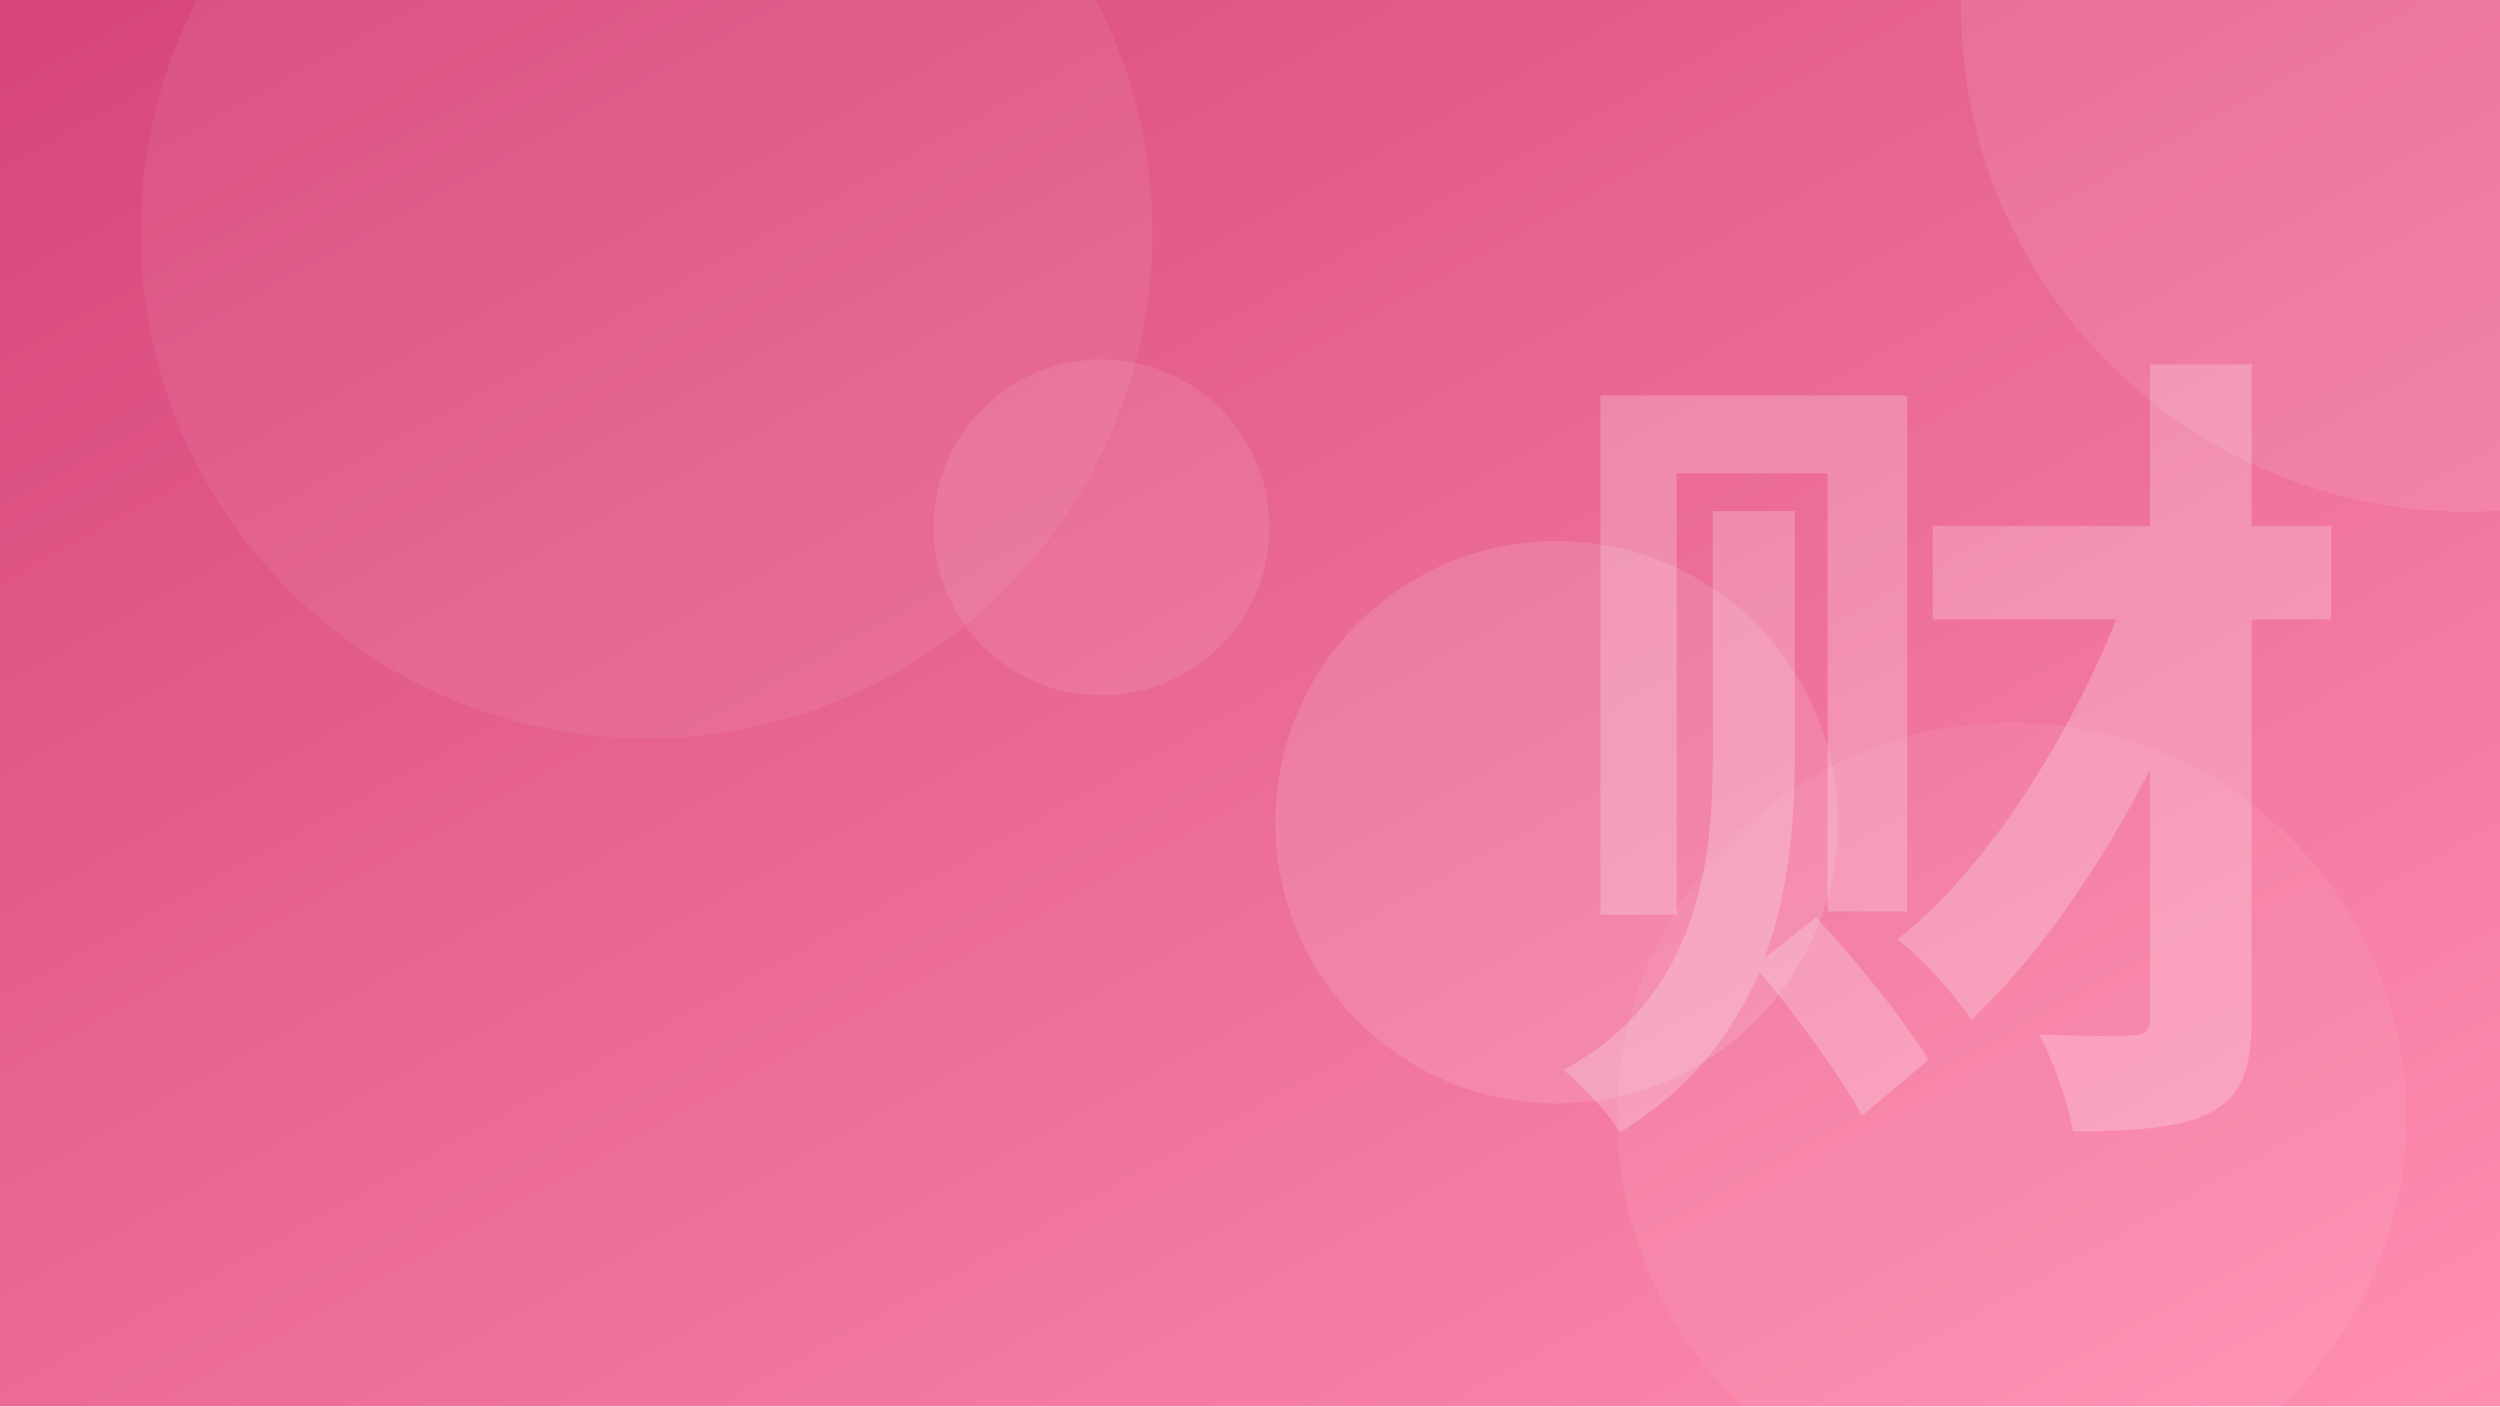
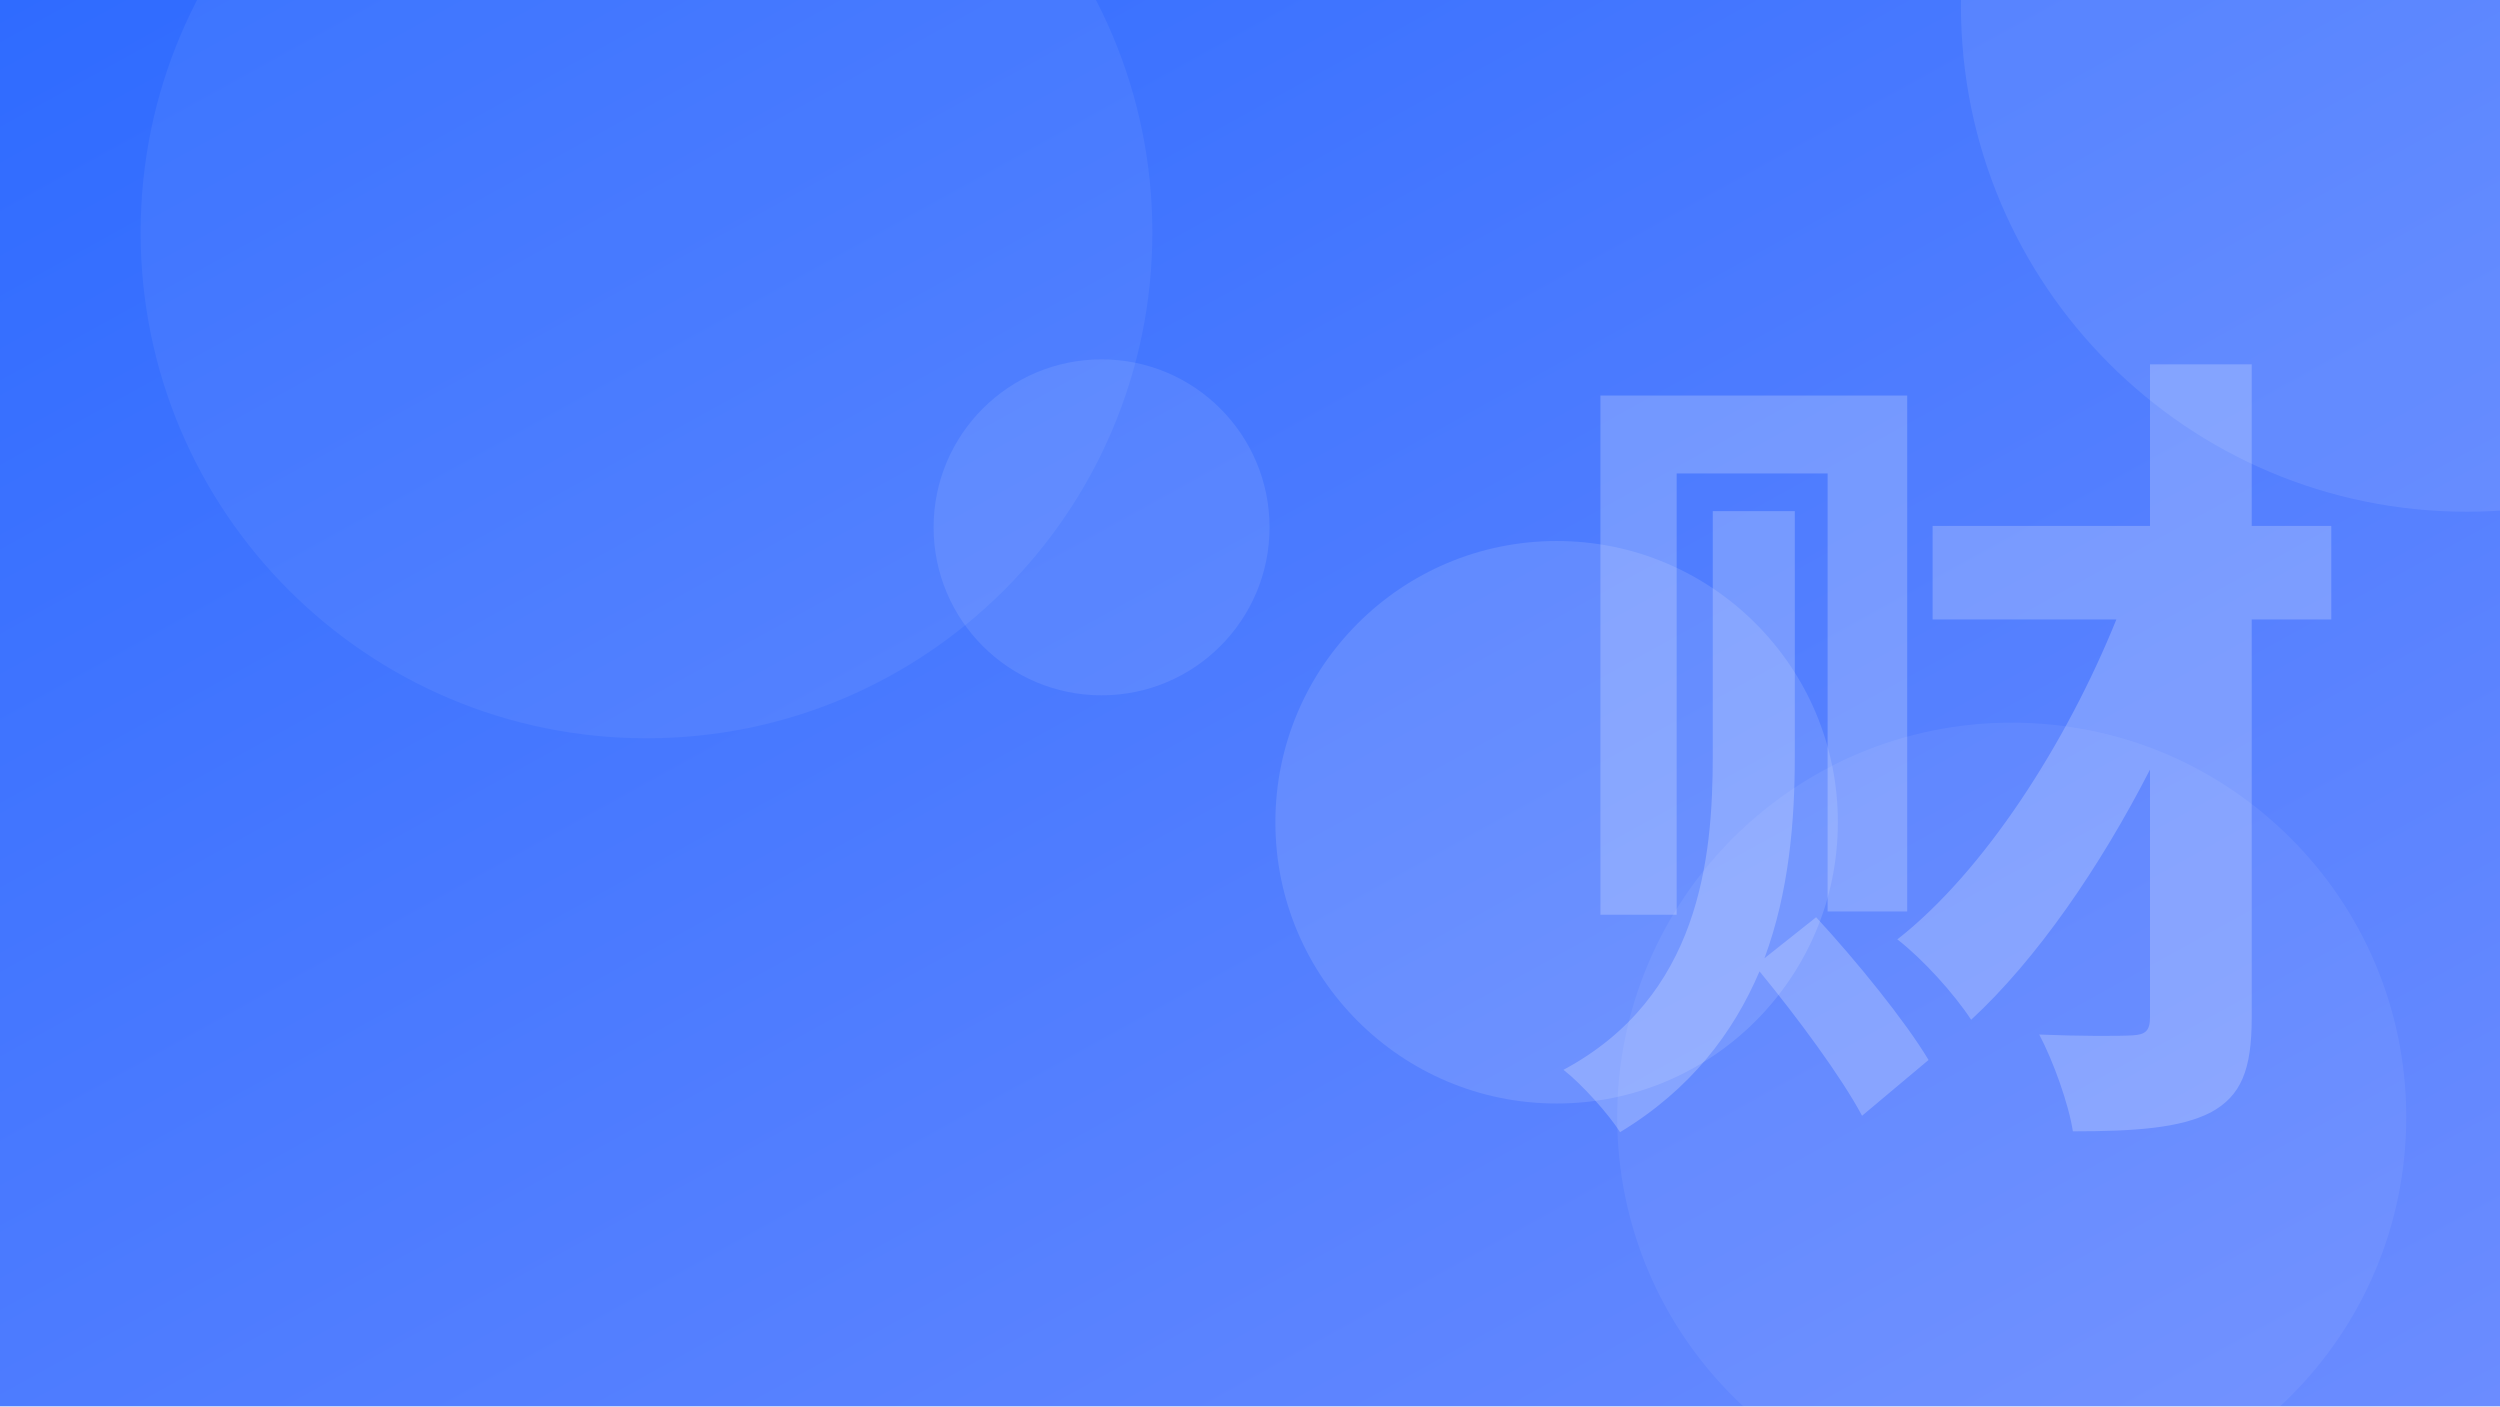
<svg xmlns="http://www.w3.org/2000/svg" width="1280" height="720" viewBox="0 0 1280 720">
  <defs>
    <linearGradient id="g" x1="0" y1="0" x2="1" y2="1">
-       <stop offset="0" stop-color="#d6457a" />
-       <stop offset="1" stop-color="#ff8fb1" />
+       <stop offset="0" stop-color="#2f6bff" />
+       <stop offset="1" stop-color="#6b8cff" />
    </linearGradient>
  </defs>
  <rect width="1280" height="720" fill="url(#g)" />
  <circle cx="331" cy="119" r="259" fill="#fff" opacity="0.06" />
  <circle cx="564" cy="270" r="86" fill="#fff" opacity="0.09" />
  <circle cx="797" cy="421" r="144" fill="#fff" opacity="0.12" />
  <circle cx="1030" cy="572" r="202" fill="#fff" opacity="0.06" />
  <circle cx="1263" cy="3" r="259" fill="#fff" opacity="0.09" />
  <text x="1000" y="360" font-family="PingFang SC,Noto Sans CJK SC,sans-serif" fill="#fff" font-size="420" font-weight="700" text-anchor="middle" dominant-baseline="central" opacity=".22">财</text>
</svg>
